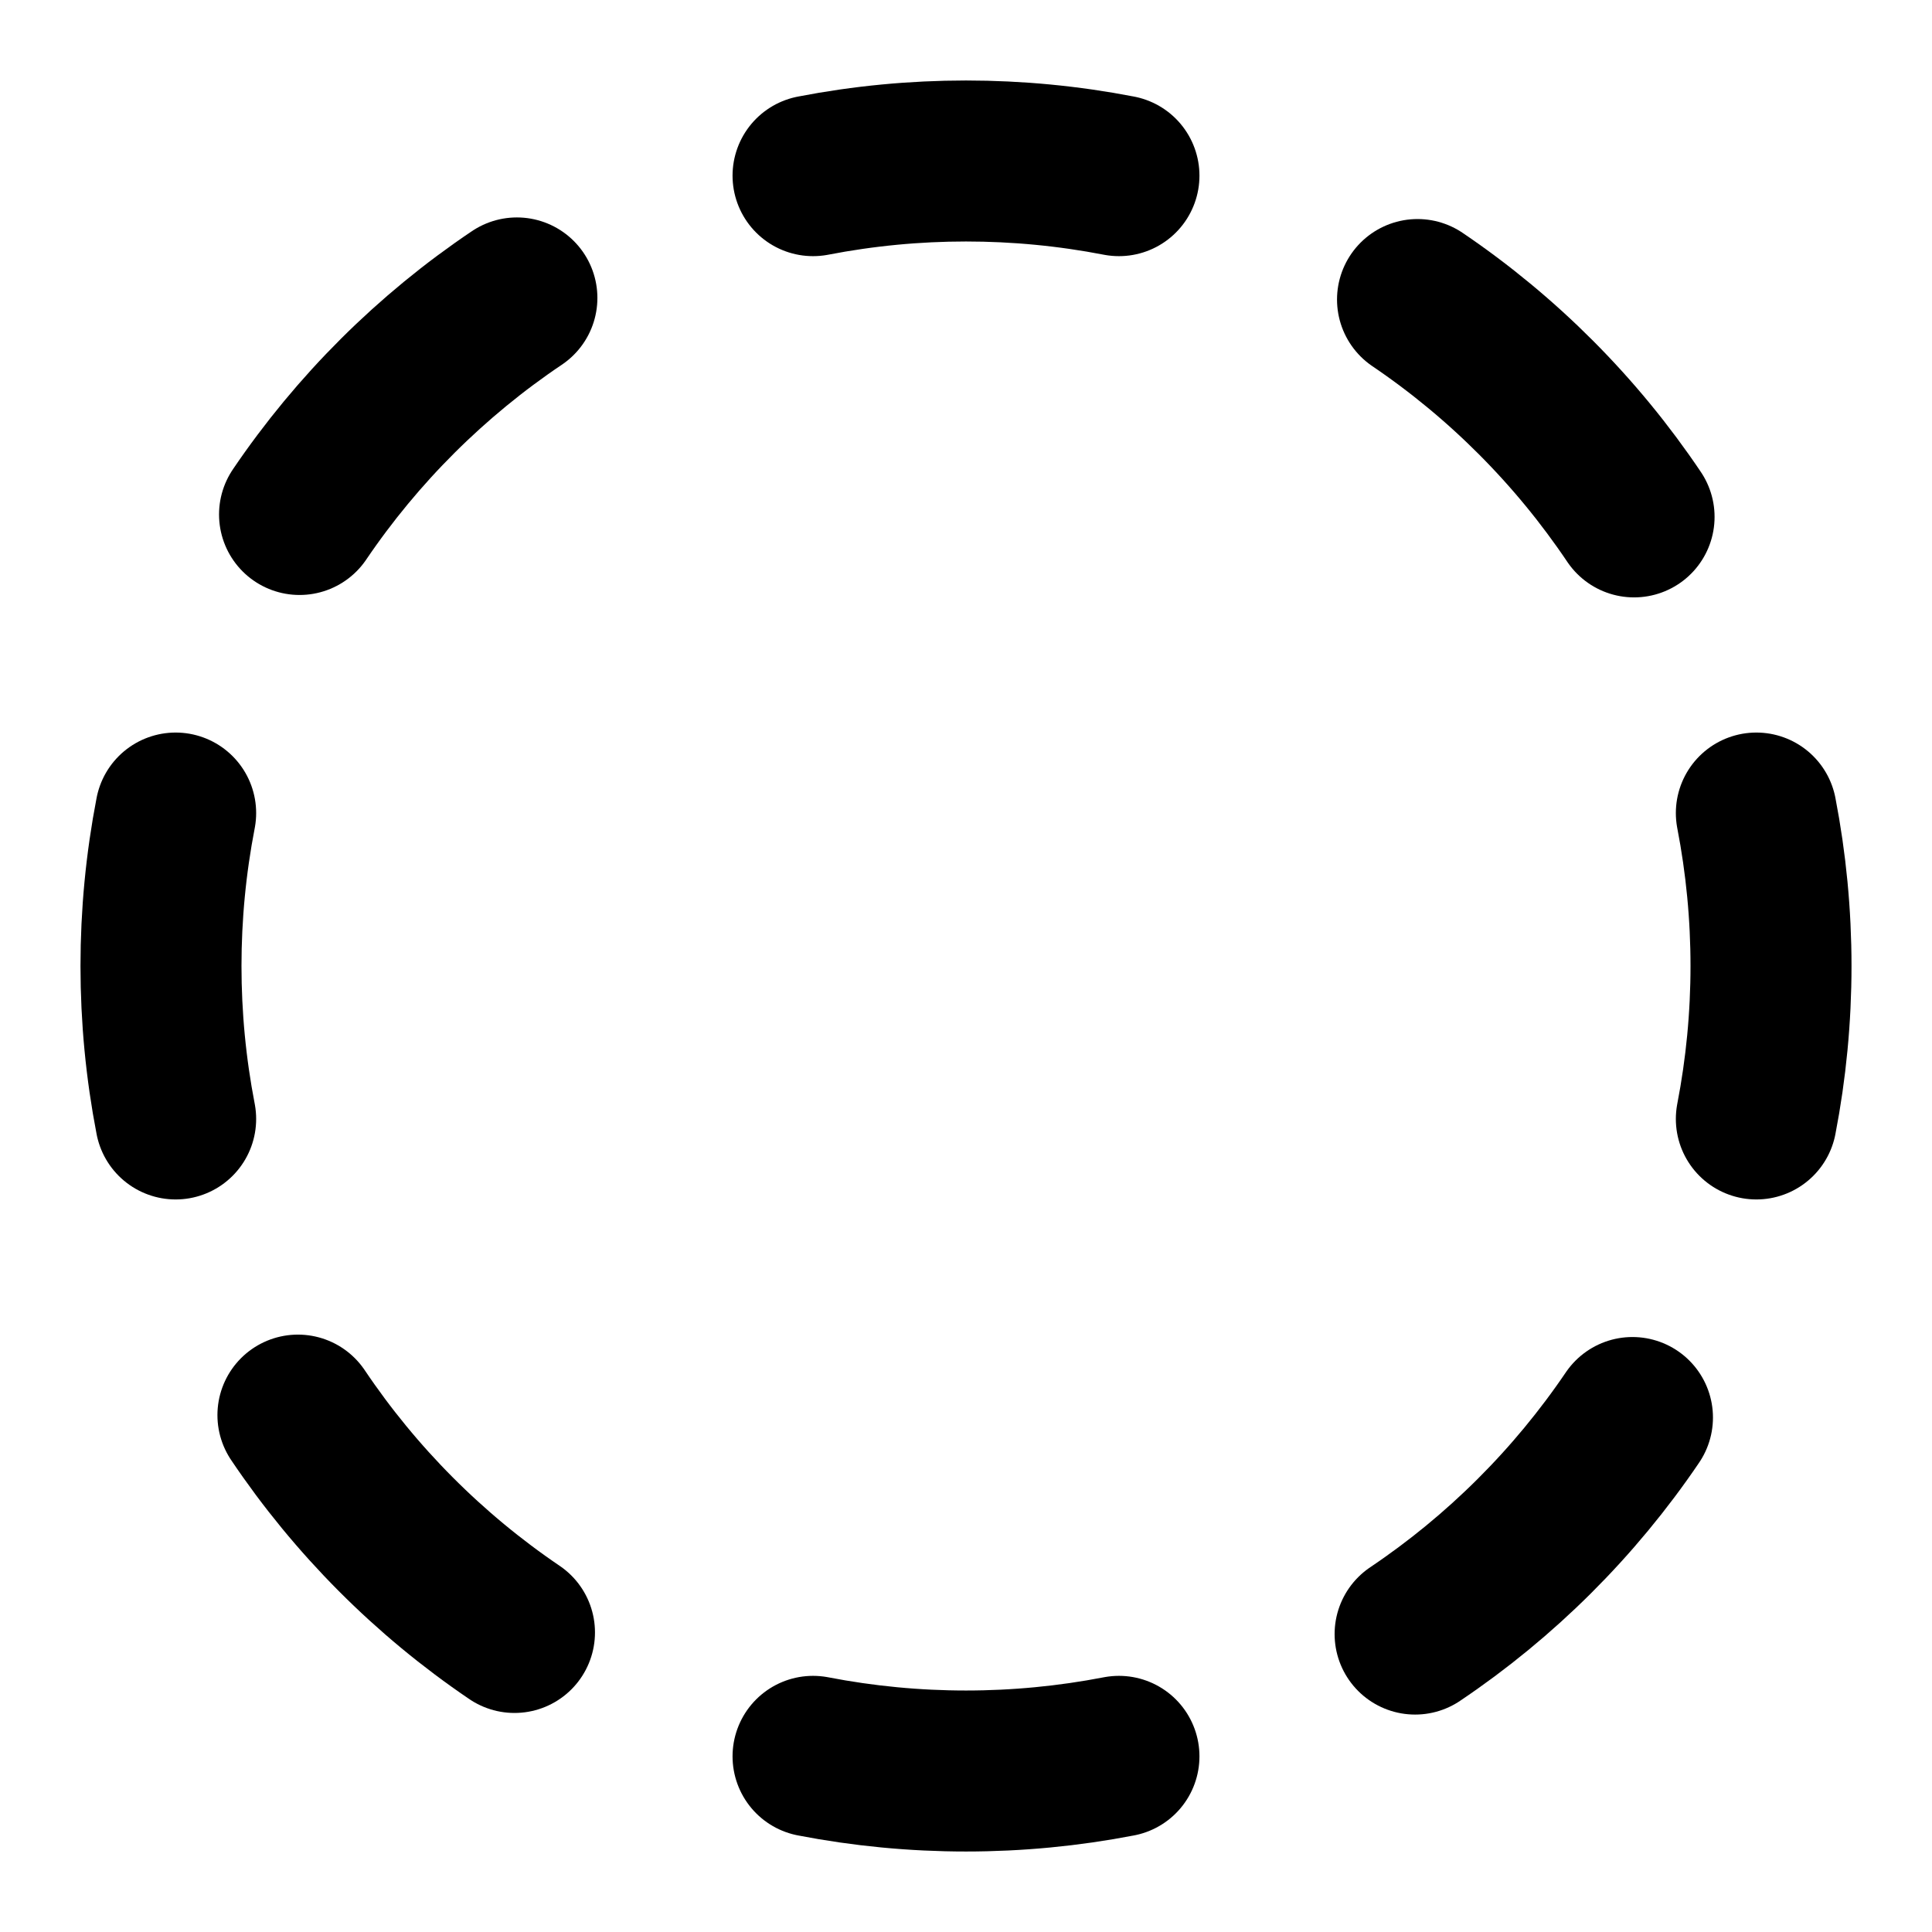
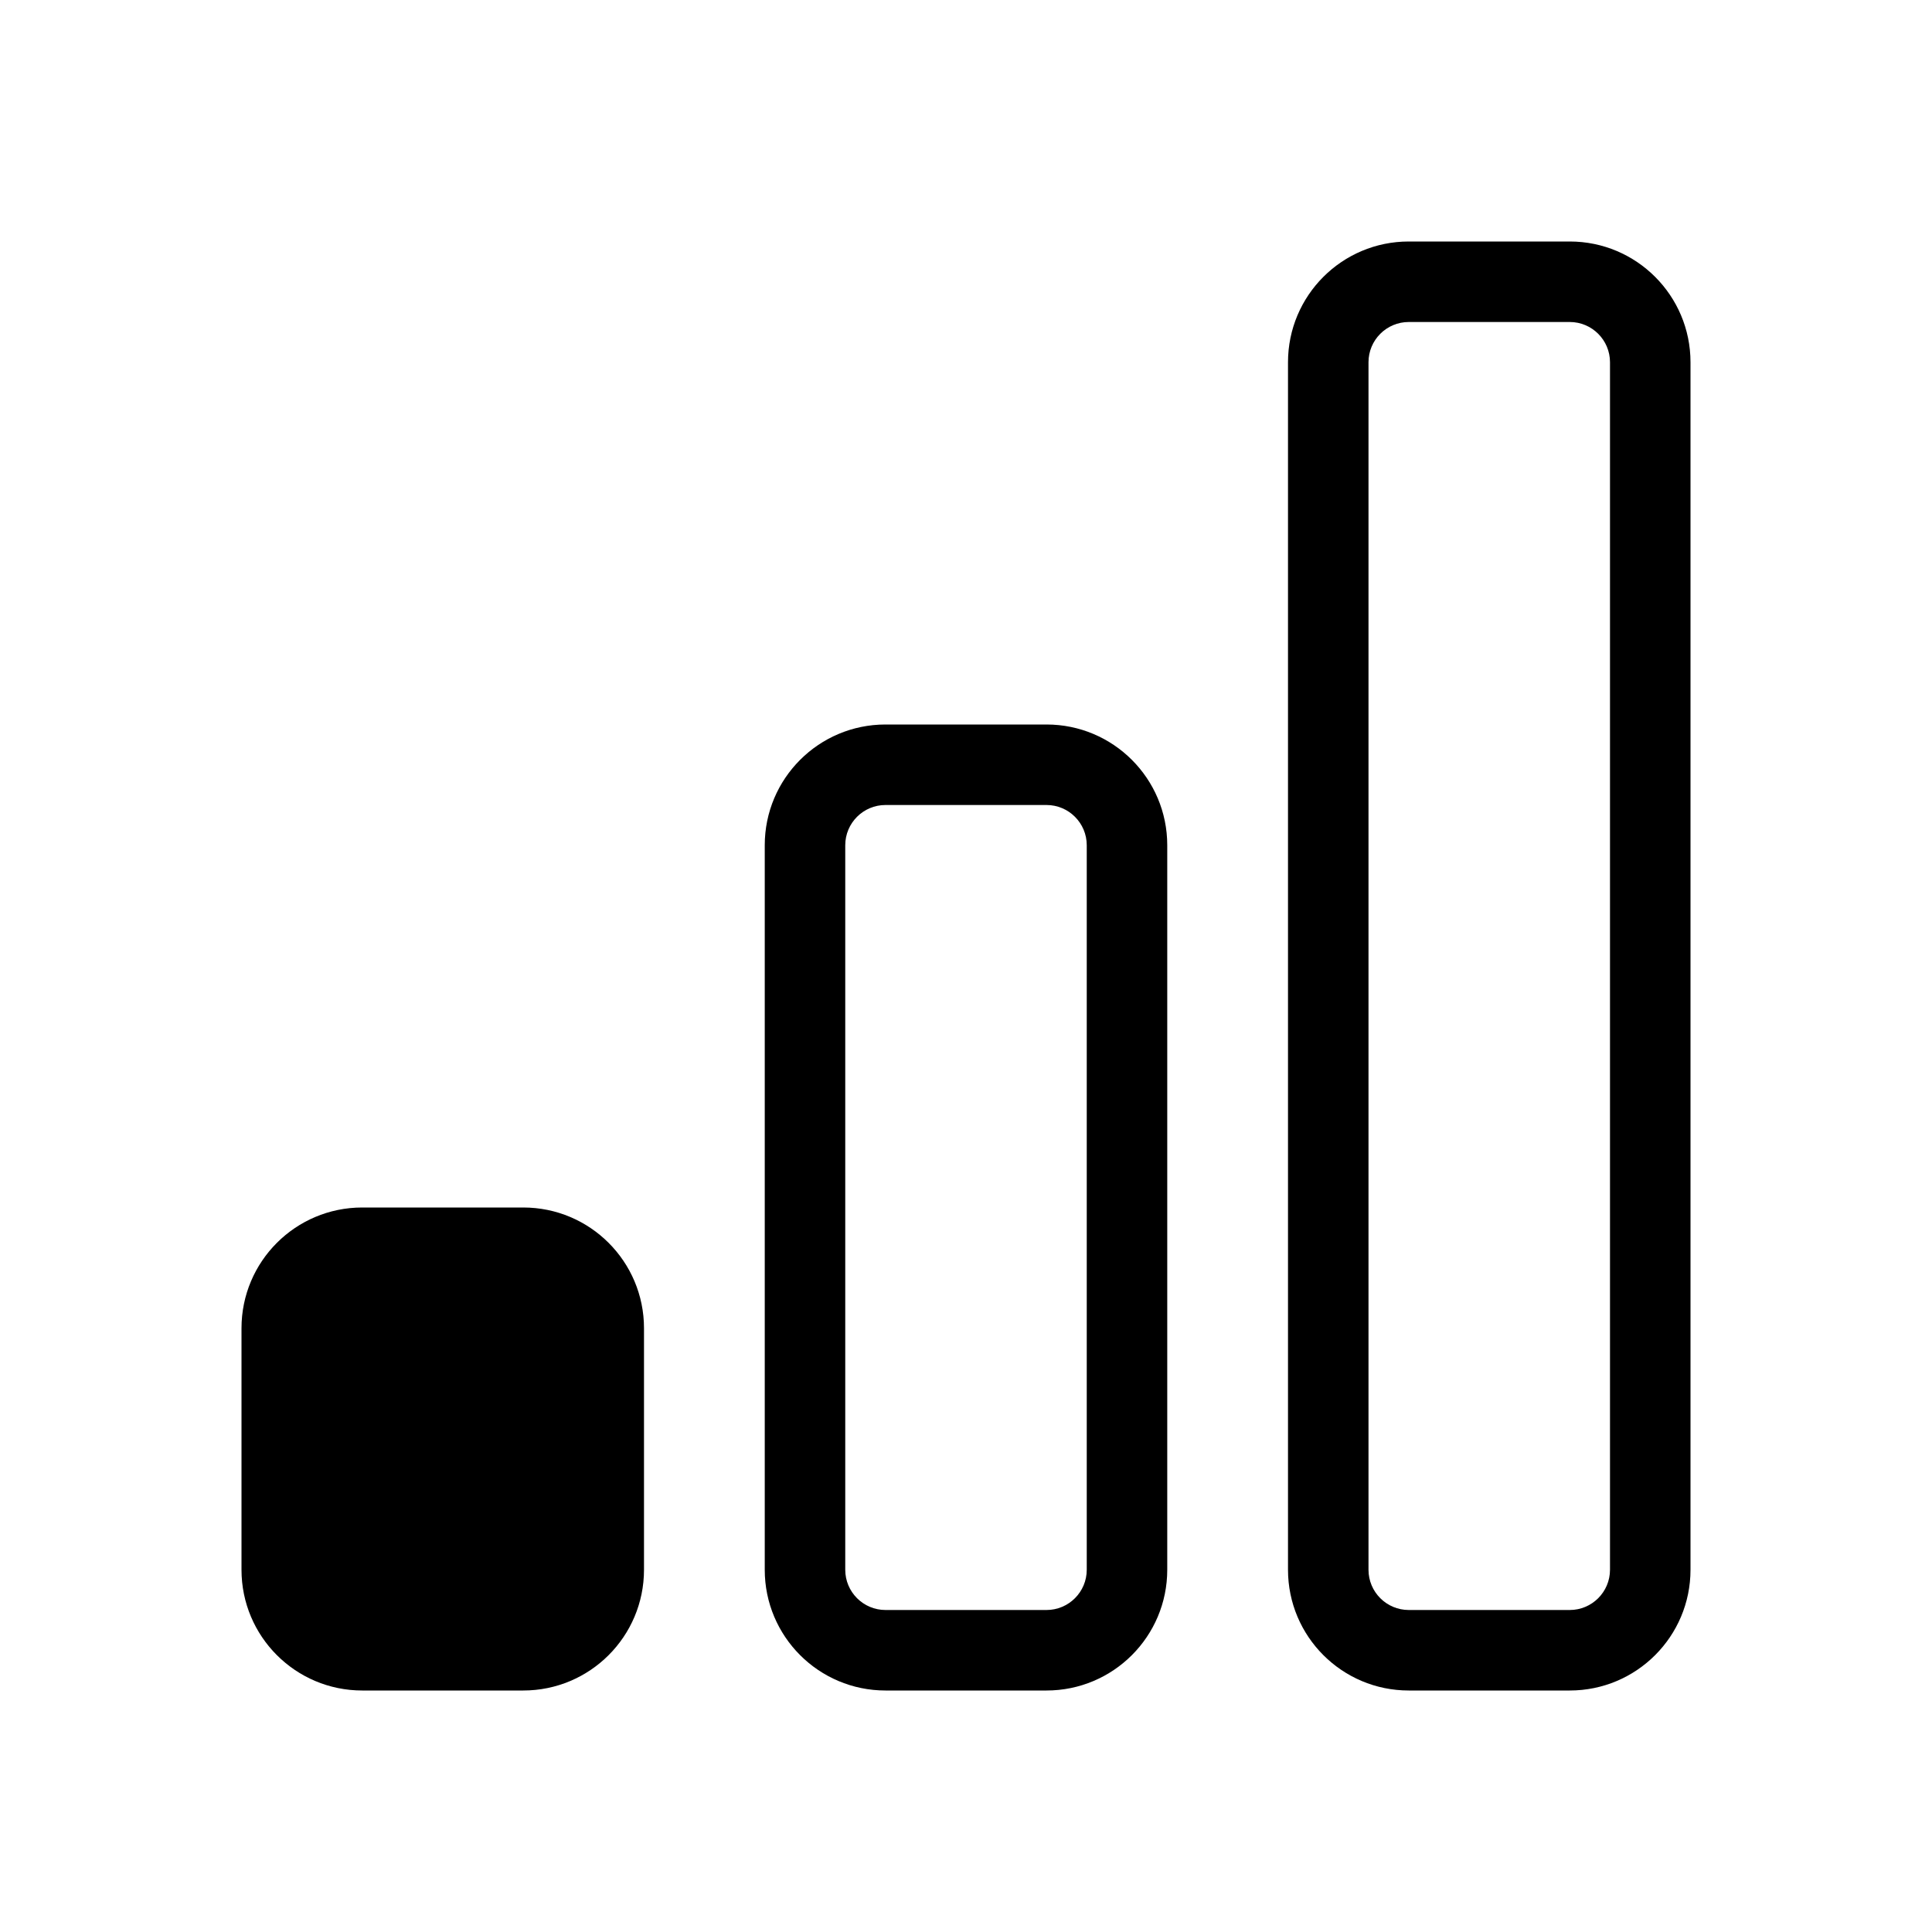
- <svg xmlns="http://www.w3.org/2000/svg" class="lucide lucide-circle-dashed" width="24" height="24" viewBox="0 0 24 24" fill="none" stroke="currentColor" stroke-width="2" stroke-linecap="round" stroke-linejoin="round">
-   <path d="M10.1 2.182a10 10 0 0 1 3.8 0" />
-   <path d="M13.9 21.818a10 10 0 0 1-3.8 0" />
-   <path d="M17.609 3.721a10 10 0 0 1 2.69 2.7" />
-   <path d="M2.182 13.9a10 10 0 0 1 0-3.8" />
-   <path d="M20.279 17.609a10 10 0 0 1-2.7 2.69" />
-   <path d="M21.818 10.1a10 10 0 0 1 0 3.8" />
-   <path d="M3.721 6.391a10 10 0 0 1 2.7-2.69" />
-   <path d="M6.391 20.279a10 10 0 0 1-2.69-2.7" />
+ <svg xmlns="http://www.w3.org/2000/svg" width="48" height="48" viewBox="0 0 48 48" fill="none">
+   <path fill-rule="evenodd" clip-rule="evenodd" d="M35 6C33.343 6 32 7.343 32 9V39C32 40.657 33.343 42 35 42H39C40.657 42 42 40.657 42 39V9C42 7.343 40.657 6 39 6H35ZM34 9C34 8.448 34.448 8 35 8H39C39.552 8 40 8.448 40 9V39C40 39.552 39.552 40 39 40H35C34.448 40 34 39.552 34 39V9Z" fill="currentColor" />
+   <path fill-rule="evenodd" clip-rule="evenodd" d="M19 21C19 19.343 20.343 18 22 18H26C27.657 18 29 19.343 29 21V39C29 40.657 27.657 42 26 42H22C20.343 42 19 40.657 19 39V21ZM22 20C21.448 20 21 20.448 21 21V39C21 39.552 21.448 40 22 40H26C26.552 40 27 39.552 27 39V21C27 20.448 26.552 20 26 20H22Z" fill="currentColor" />
+   <path d="M6 33C6 31.343 7.343 30 9 30H13C14.657 30 16 31.343 16 33V39C16 40.657 14.657 42 13 42H9C7.343 42 6 40.657 6 39V33Z" fill="currentColor" />
</svg>
